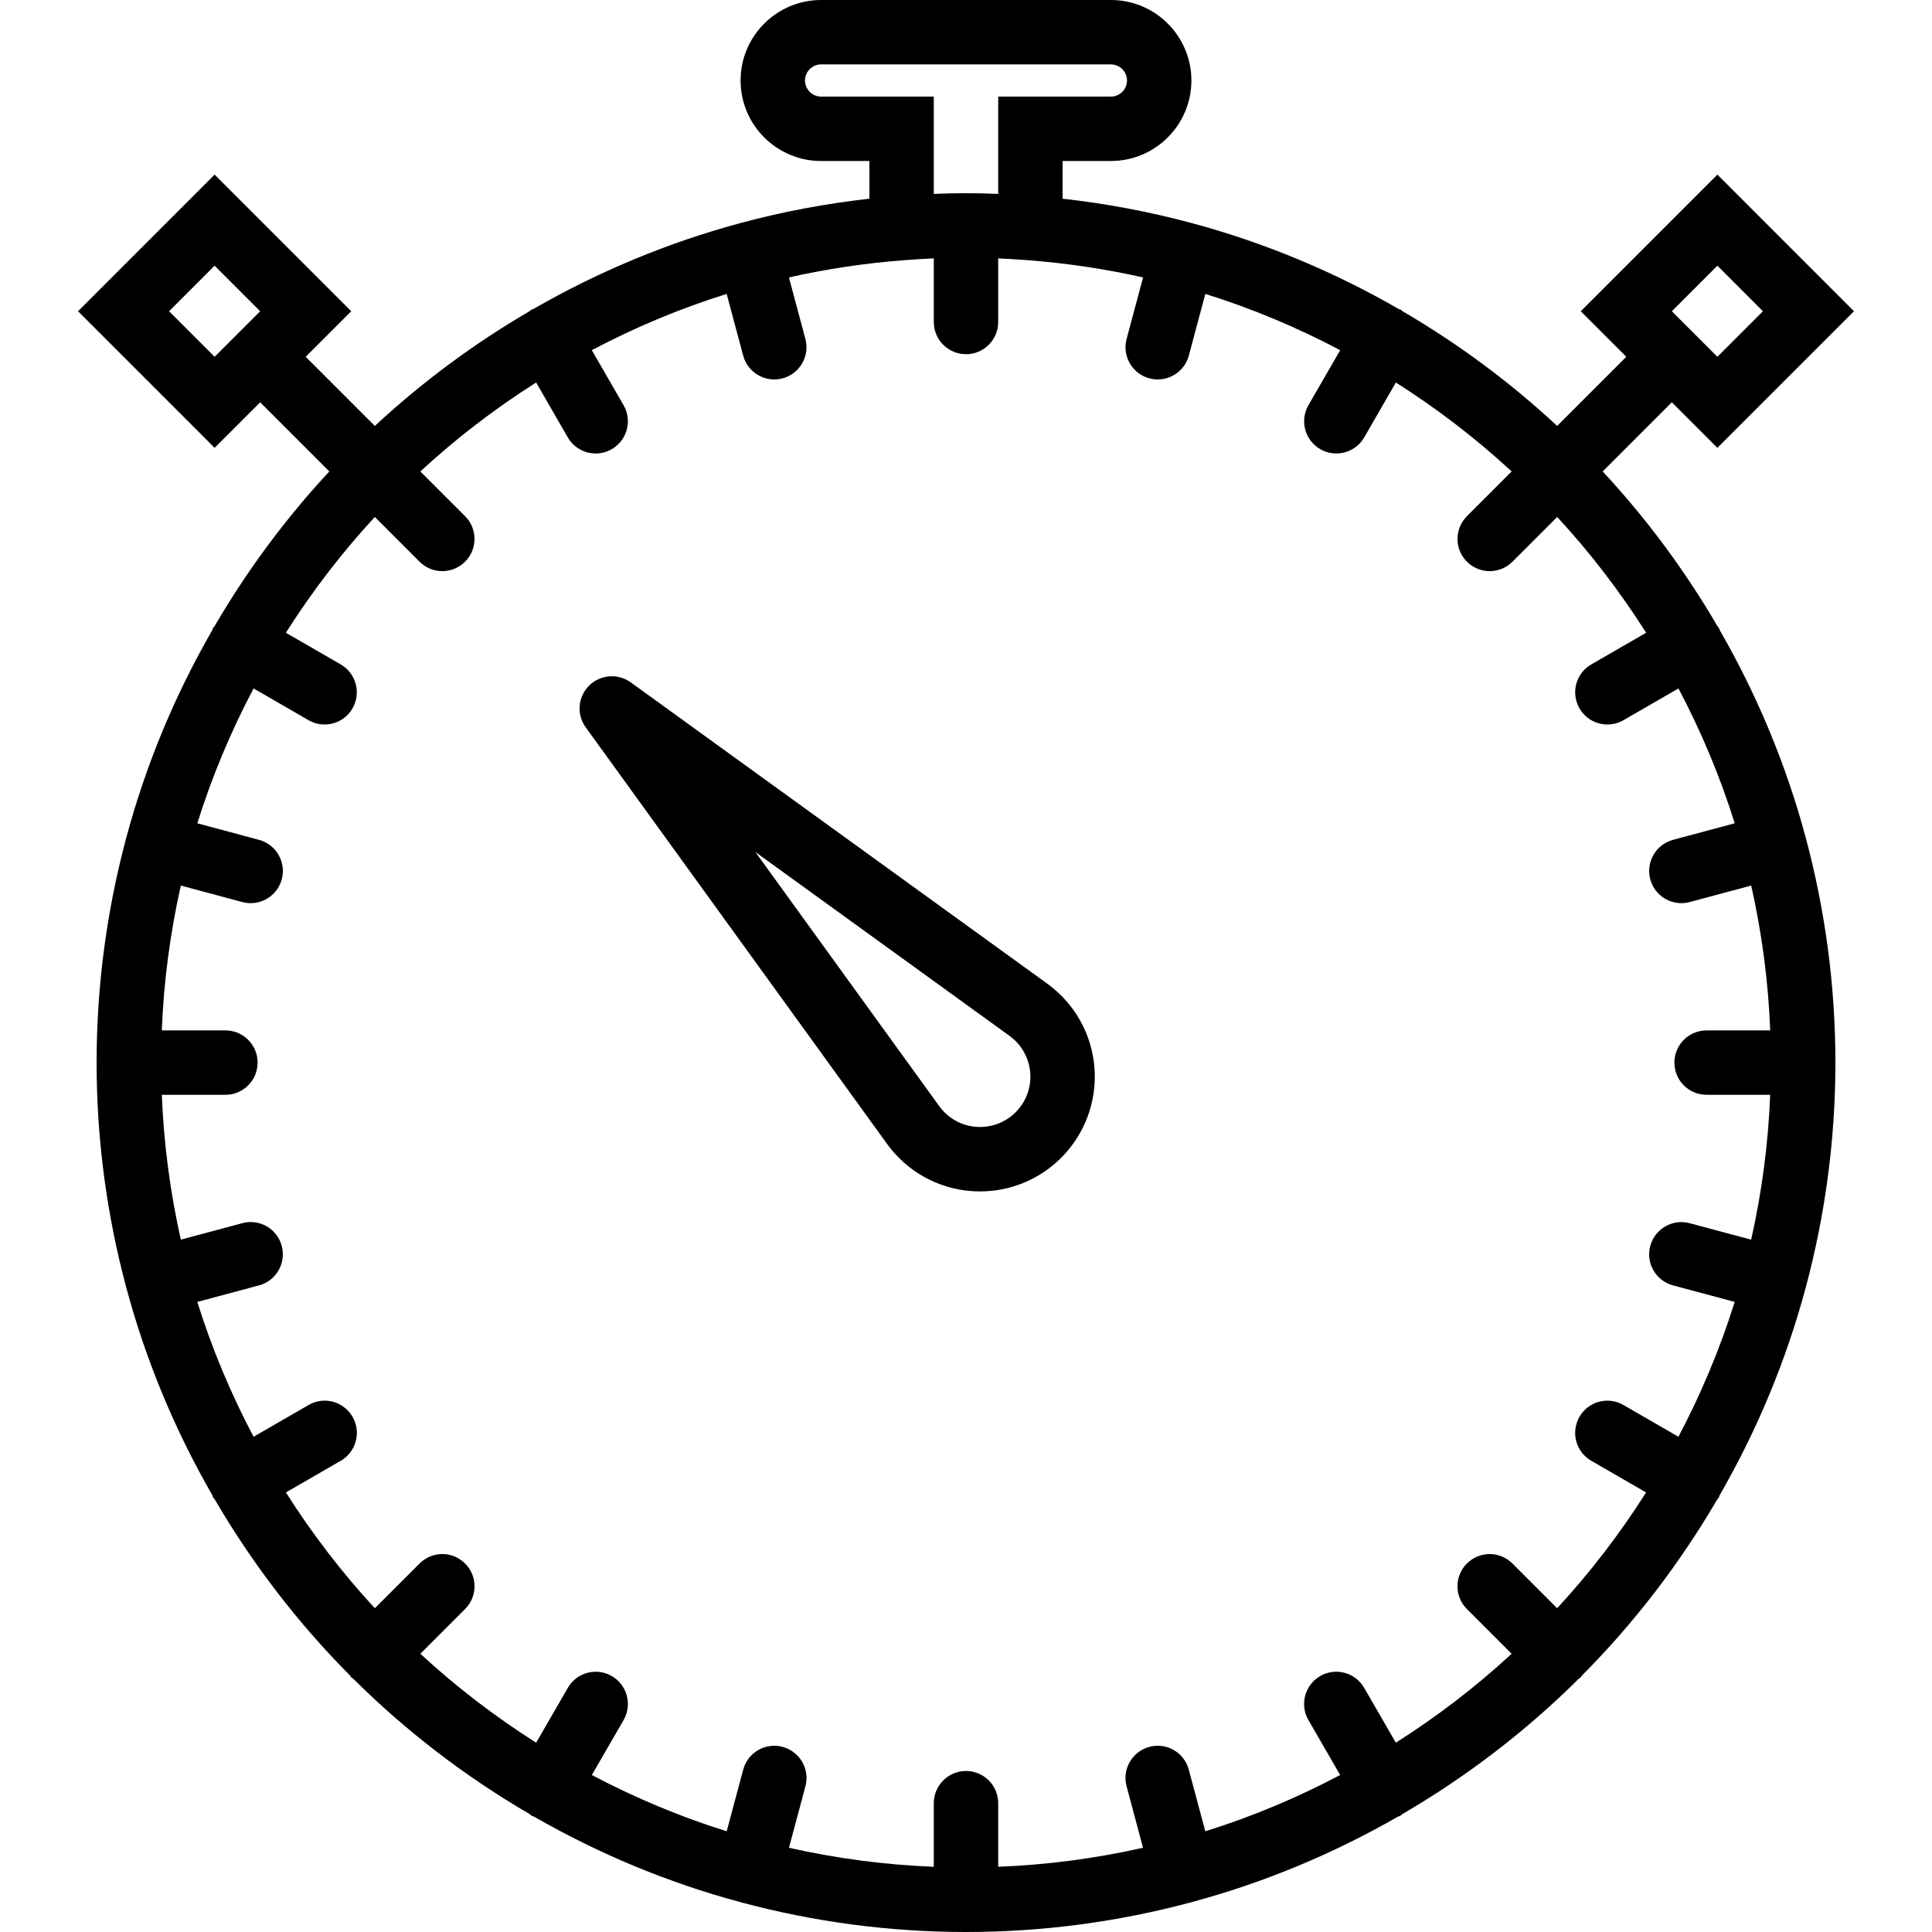
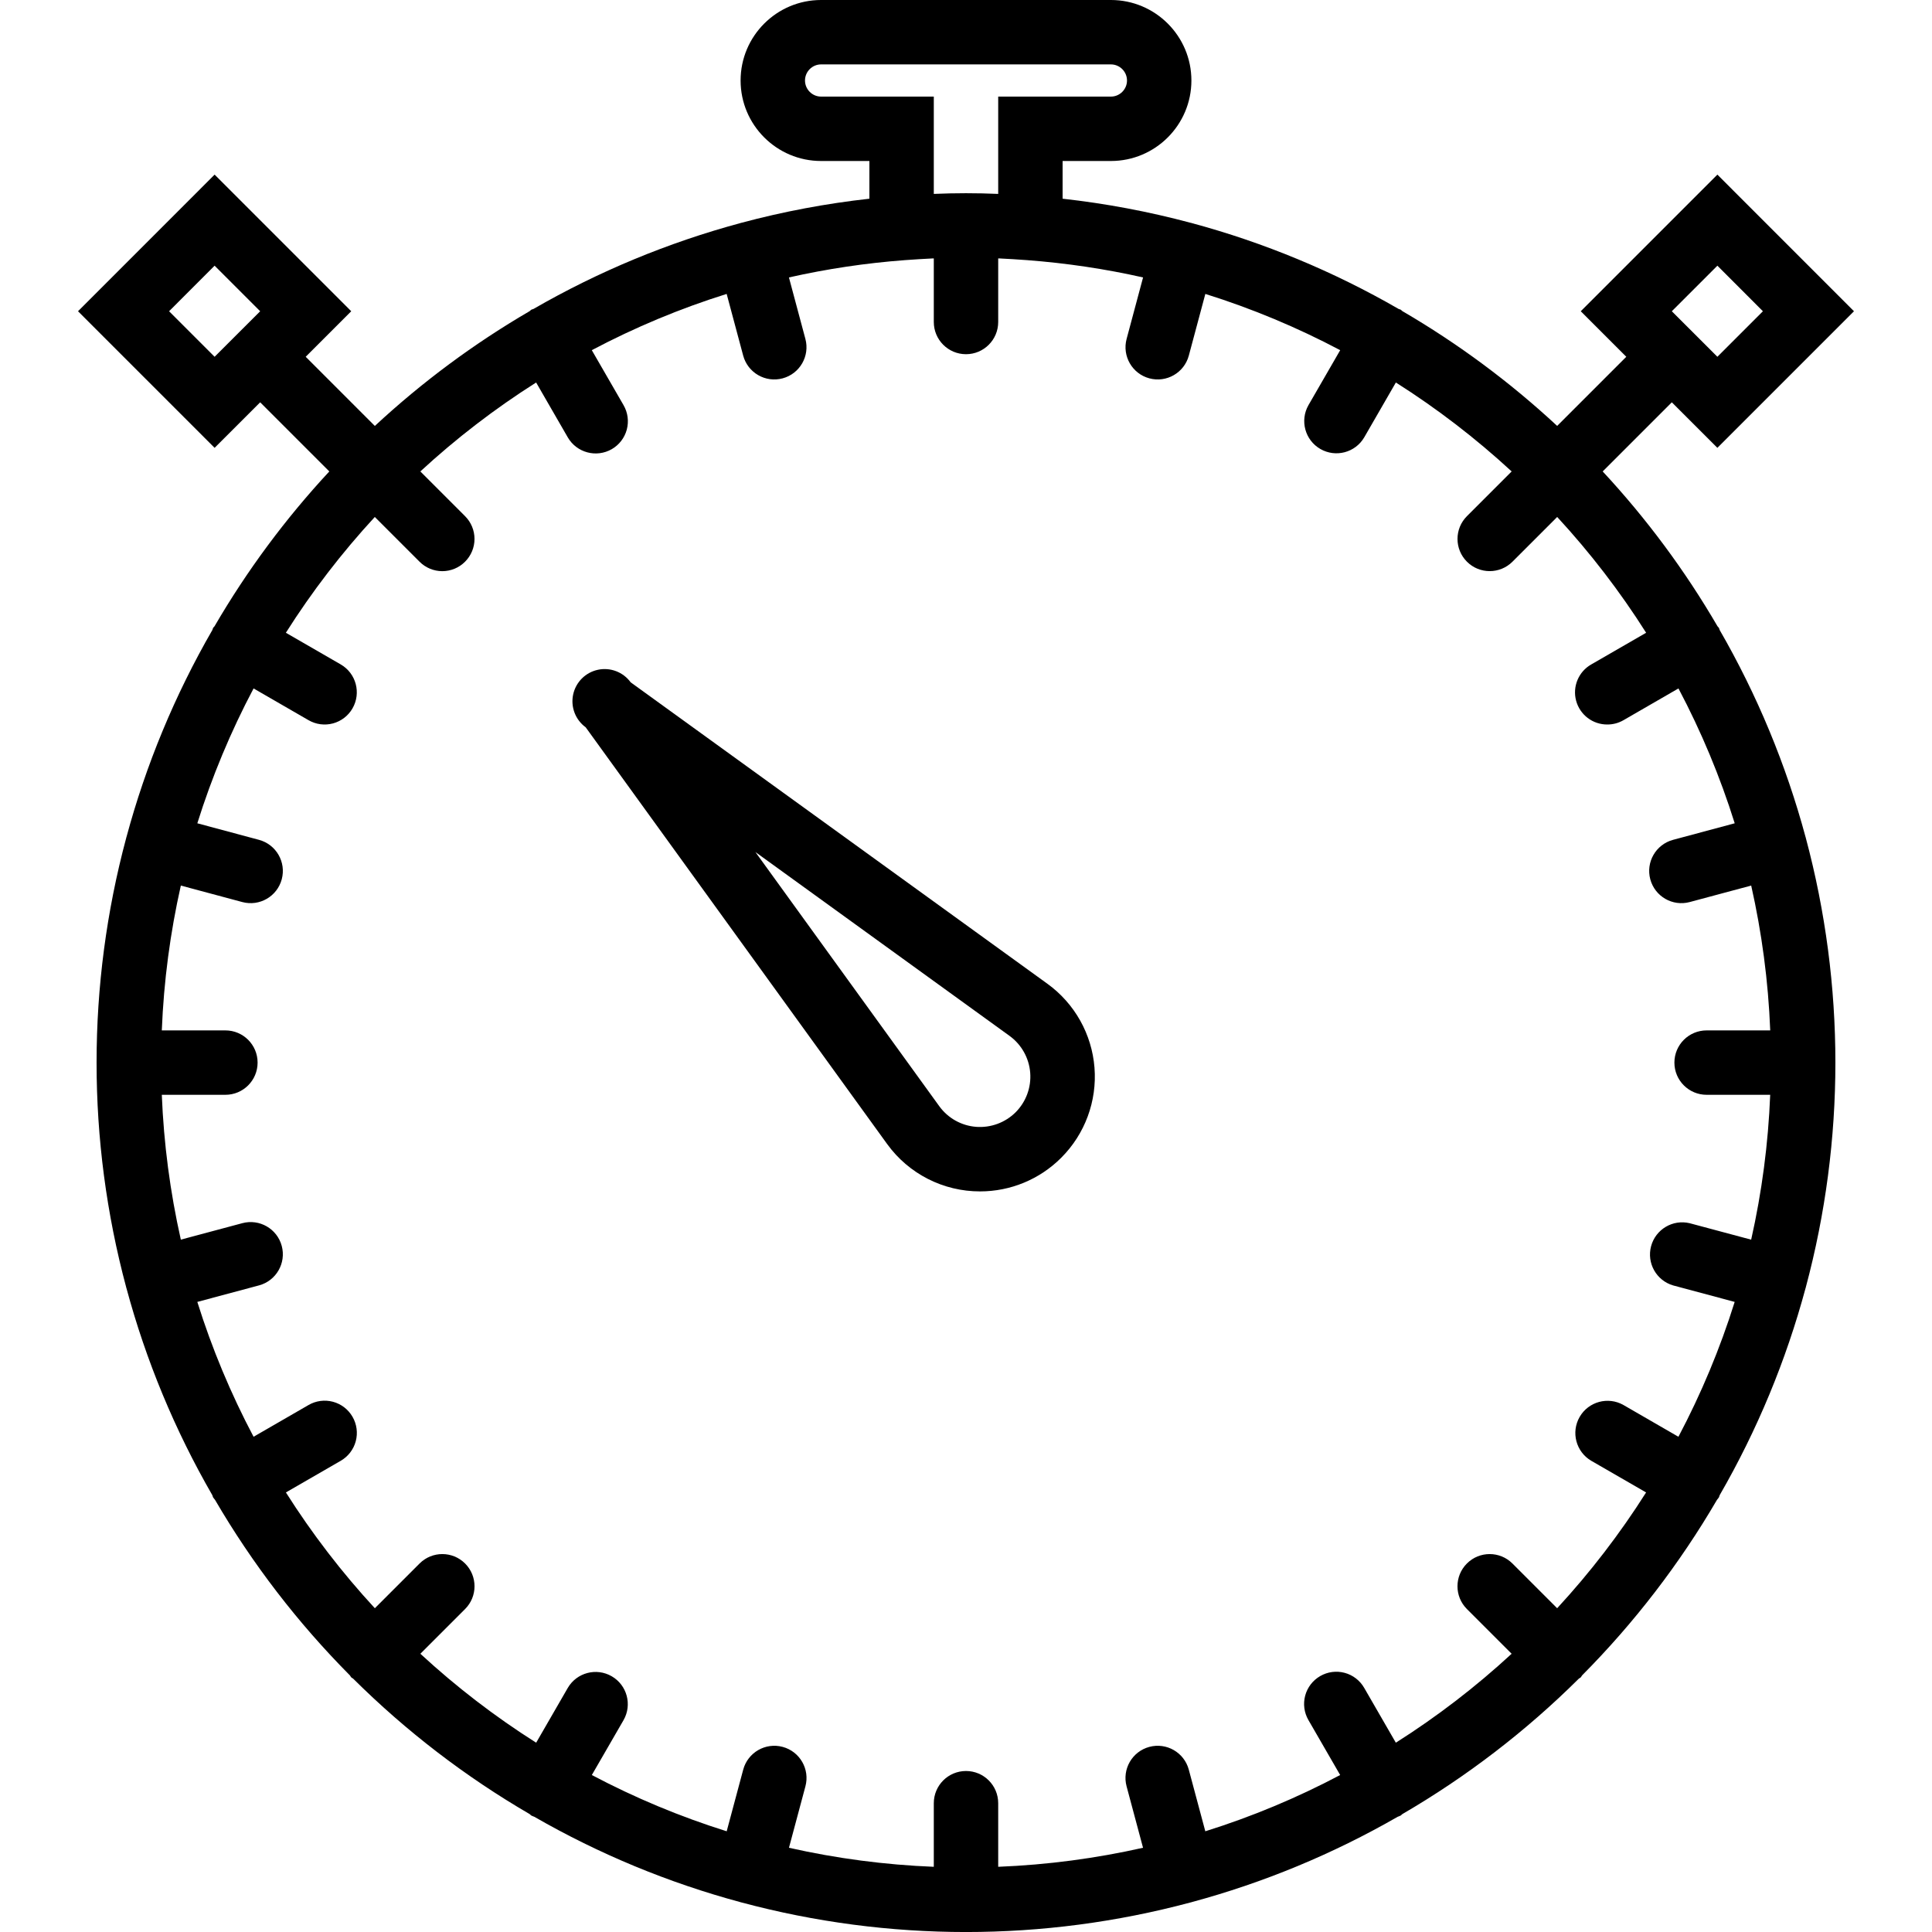
- <svg xmlns="http://www.w3.org/2000/svg" version="1.1" id="Capa_1" x="0px" y="0px" viewBox="0 0 60 60" style="enable-background:new 0 0 60 60;" xml:space="preserve">
-   <g>
-     <path d="M32.53,30.553l-12.944-9.363c-0.396-0.285-0.945-0.243-1.293,0.104c-0.348,0.348-0.391,0.896-0.104,1.293l9.365,12.946   c0.614,0.845,1.563,1.376,2.604,1.457C30.252,36.997,30.345,37,30.437,37c0.942,0,1.848-0.372,2.519-1.044   c0.737-0.737,1.114-1.756,1.033-2.797S33.377,31.169,32.53,30.553z M31.542,34.542c-0.324,0.323-0.775,0.488-1.228,0.453   c-0.456-0.035-0.873-0.269-1.141-0.637l-5.713-7.897l7.895,5.711c0.371,0.27,0.604,0.687,0.64,1.144   C32.031,33.771,31.865,34.219,31.542,34.542z" />
-     <path d="M56.081,26.022c-0.001-0.003,0-0.007-0.001-0.01c-0.001-0.004-0.004-0.007-0.005-0.011   c-0.612-2.279-1.518-4.437-2.67-6.437c-0.01-0.021-0.01-0.043-0.022-0.064c-0.012-0.02-0.031-0.031-0.044-0.05   c-1.011-1.735-2.207-3.347-3.566-4.809l2.147-2.147l1.415,1.414l4.242-4.242l-4.242-4.243l-4.243,4.243l1.414,1.414l-2.147,2.147   c-1.462-1.358-3.074-2.555-4.809-3.566c-0.019-0.013-0.03-0.032-0.05-0.044c-0.02-0.012-0.044-0.011-0.064-0.022   c-2-1.153-4.158-2.058-6.436-2.67c-0.004-0.001-0.007-0.004-0.011-0.005c-0.004-0.001-0.007,0-0.01,0   C35.687,6.574,34.359,6.322,33,6.171V5h1.5C35.879,5,37,3.879,37,2.5S35.879,0,34.5,0h-9C24.121,0,23,1.121,23,2.5S24.121,5,25.5,5   H27v1.171c-1.359,0.151-2.687,0.403-3.978,0.749c-0.004,0.001-0.007,0-0.01,0.001c-0.004,0.001-0.007,0.004-0.011,0.005   c-2.278,0.612-4.436,1.518-6.436,2.67c-0.021,0.01-0.044,0.01-0.065,0.022c-0.02,0.012-0.031,0.031-0.05,0.044   c-1.734,1.011-3.347,2.207-4.809,3.566L9.494,11.08l1.414-1.414L6.665,5.423L2.423,9.666l4.242,4.242l1.415-1.414l2.147,2.147   c-1.358,1.462-2.555,3.074-3.565,4.809c-0.013,0.019-0.033,0.03-0.044,0.05c-0.012,0.021-0.011,0.043-0.022,0.064   c-1.153,2-2.058,4.158-2.67,6.437c-0.001,0.004-0.004,0.007-0.005,0.011c-0.001,0.003,0,0.007-0.001,0.01   C3.323,28.25,3,30.587,3,33s0.323,4.75,0.919,6.978c0.001,0.004,0,0.007,0.001,0.01c0.001,0.005,0.005,0.009,0.006,0.014   c0.612,2.278,1.517,4.435,2.669,6.434c0.01,0.021,0.01,0.043,0.022,0.064c0.017,0.029,0.041,0.051,0.06,0.078   c1.165,1.993,2.573,3.827,4.191,5.454c0.016,0.019,0.022,0.042,0.04,0.06s0.041,0.024,0.06,0.04   c1.634,1.626,3.478,3.039,5.482,4.207c0.019,0.013,0.03,0.032,0.05,0.044c0.03,0.017,0.063,0.025,0.094,0.039   c1.991,1.144,4.14,2.044,6.407,2.653c0.004,0.001,0.007,0.004,0.011,0.005c0.005,0.001,0.01,0.001,0.015,0.002   C25.253,59.678,27.589,60,30,60s4.747-0.322,6.973-0.918c0.005-0.001,0.01,0,0.015-0.002c0.004-0.001,0.007-0.004,0.011-0.005   c2.267-0.609,4.415-1.509,6.407-2.653c0.031-0.014,0.064-0.021,0.094-0.039c0.02-0.012,0.031-0.031,0.05-0.044   c2.004-1.168,3.847-2.581,5.482-4.207c0.019-0.016,0.042-0.022,0.06-0.04s0.024-0.042,0.04-0.06   c1.618-1.627,3.026-3.461,4.191-5.454c0.019-0.027,0.043-0.048,0.06-0.078c0.012-0.021,0.011-0.043,0.022-0.064   c1.152-1.999,2.057-4.156,2.669-6.434c0.001-0.005,0.005-0.009,0.006-0.014c0.001-0.003,0-0.007,0.001-0.01   C56.677,37.75,57,35.413,57,33S56.677,28.25,56.081,26.022z M53.335,8.251l1.414,1.415l-1.414,1.414L51.92,9.666L53.335,8.251z    M5.251,9.666l1.414-1.415L8.08,9.666L6.665,11.08L5.251,9.666z M51.957,39.919l1.915,0.513c-0.455,1.458-1.045,2.857-1.747,4.188   l-1.707-0.986c-0.478-0.277-1.09-0.114-1.366,0.366c-0.276,0.479-0.112,1.09,0.366,1.366l1.703,0.983   c-0.813,1.282-1.736,2.486-2.762,3.596l-1.389-1.389c-0.391-0.391-1.023-0.391-1.414,0s-0.391,1.023,0,1.414l1.389,1.389   c-1.11,1.026-2.314,1.949-3.596,2.762l-0.983-1.703c-0.277-0.48-0.89-0.644-1.366-0.366c-0.479,0.276-0.643,0.888-0.366,1.366   l0.986,1.707c-1.331,0.702-2.729,1.292-4.188,1.747l-0.513-1.914c-0.143-0.534-0.691-0.852-1.225-0.707   c-0.533,0.143-0.85,0.691-0.707,1.225l0.511,1.908c-1.456,0.328-2.959,0.53-4.498,0.591V56c0-0.553-0.447-1-1-1s-1,0.447-1,1v1.975   c-1.539-0.061-3.042-0.263-4.498-0.591l0.511-1.908c0.143-0.533-0.174-1.082-0.707-1.225c-0.533-0.144-1.082,0.173-1.225,0.707   l-0.513,1.914c-1.458-0.455-2.857-1.045-4.188-1.747l0.986-1.707c0.276-0.479,0.112-1.09-0.366-1.366   c-0.478-0.277-1.09-0.114-1.366,0.366l-0.983,1.703c-1.282-0.813-2.486-1.736-3.596-2.762l1.389-1.389   c0.391-0.391,0.391-1.023,0-1.414s-1.023-0.391-1.414,0l-1.389,1.389c-1.026-1.11-1.949-2.314-2.762-3.596l1.703-0.983   c0.479-0.276,0.643-0.888,0.366-1.366c-0.277-0.48-0.89-0.644-1.366-0.366l-1.707,0.986c-0.702-1.331-1.292-2.729-1.747-4.188   l1.915-0.513c0.533-0.143,0.85-0.691,0.707-1.225c-0.142-0.534-0.69-0.852-1.225-0.707l-1.909,0.511   C5.289,37.042,5.086,35.539,5.025,34H7c0.553,0,1-0.447,1-1s-0.447-1-1-1H5.025c0.061-1.539,0.263-3.042,0.591-4.498l1.909,0.512   c0.087,0.023,0.174,0.034,0.26,0.034c0.441,0,0.845-0.294,0.965-0.741c0.144-0.533-0.174-1.082-0.707-1.225l-1.915-0.514   c0.455-1.458,1.045-2.857,1.747-4.188l1.707,0.986C9.738,22.457,9.91,22.5,10.08,22.5c0.346,0,0.682-0.179,0.867-0.5   c0.276-0.479,0.112-1.09-0.366-1.366l-1.703-0.983c0.813-1.282,1.736-2.486,2.762-3.596l1.389,1.389   c0.195,0.195,0.451,0.293,0.707,0.293s0.512-0.098,0.707-0.293c0.391-0.391,0.391-1.023,0-1.414l-1.389-1.389   c1.11-1.025,2.314-1.949,3.596-2.762l0.983,1.704c0.186,0.32,0.521,0.5,0.867,0.5c0.17,0,0.342-0.043,0.499-0.134   c0.479-0.276,0.643-0.888,0.366-1.366l-0.986-1.708c1.331-0.702,2.729-1.292,4.188-1.747l0.513,1.915   c0.119,0.446,0.523,0.741,0.965,0.741c0.086,0,0.173-0.011,0.26-0.034c0.533-0.143,0.85-0.691,0.707-1.225l-0.511-1.909   c1.172-0.264,2.373-0.445,3.6-0.537c0.31-0.023,0.59-0.04,0.861-0.053c0.013,0,0.025,0,0.038-0.001V10c0,0.553,0.447,1,1,1   s1-0.447,1-1V8.025c0.013,0,0.025,0,0.038,0.001c0.271,0.013,0.55,0.03,0.861,0.053c1.227,0.093,2.429,0.273,3.6,0.537   l-0.511,1.909c-0.143,0.533,0.174,1.082,0.707,1.225c0.087,0.023,0.174,0.034,0.26,0.034c0.441,0,0.846-0.295,0.965-0.741   l0.513-1.915c1.458,0.455,2.857,1.045,4.188,1.747l-0.986,1.708c-0.276,0.479-0.112,1.09,0.366,1.366   c0.157,0.091,0.329,0.134,0.499,0.134c0.346,0,0.682-0.18,0.867-0.5l0.983-1.704c1.282,0.813,2.486,1.737,3.596,2.762l-1.389,1.389   c-0.391,0.391-0.391,1.023,0,1.414c0.195,0.195,0.451,0.293,0.707,0.293s0.512-0.098,0.707-0.293l1.389-1.389   c1.026,1.11,1.949,2.314,2.762,3.596l-1.703,0.983C48.94,20.91,48.776,21.521,49.053,22c0.186,0.321,0.521,0.5,0.867,0.5   c0.17,0,0.342-0.043,0.499-0.134l1.707-0.986c0.702,1.331,1.292,2.729,1.747,4.188l-1.915,0.514   c-0.533,0.143-0.851,0.691-0.707,1.225c0.12,0.447,0.523,0.741,0.965,0.741c0.086,0,0.173-0.011,0.26-0.034l1.909-0.512   c0.328,1.456,0.53,2.959,0.591,4.498H53c-0.553,0-1,0.447-1,1s0.447,1,1,1h1.975c-0.061,1.539-0.263,3.042-0.591,4.499   l-1.909-0.511c-0.531-0.144-1.082,0.174-1.225,0.707S51.424,39.776,51.957,39.919z M29,6.022V3h-3.5C25.225,3,25,2.775,25,2.5   S25.225,2,25.5,2h9C34.775,2,35,2.225,35,2.5S34.775,3,34.5,3H31v3.022C30.65,6.007,30.321,6,30,6S29.35,6.007,29,6.022z" />
-   </g>
-   <g>
- </g>
-   <g>
- </g>
-   <g>
- </g>
-   <g>
- </g>
-   <g>
- </g>
-   <g>
- </g>
-   <g>
- </g>
-   <g>
- </g>
-   <g>
- </g>
-   <g>
- </g>
-   <g>
- </g>
-   <g>
- </g>
-   <g>
- </g>
-   <g>
- </g>
-   <g>
- </g>
+ <svg xmlns="http://www.w3.org/2000/svg" viewBox="0 0 60 60">
+   <path d="M32.53 30.553L19.586 21.19a1 1 0 1 0-1.397 1.397l9.365 12.946A3.555 3.555 0 0 0 30.437 37c.942 0 1.848-.372 2.519-1.044a3.56 3.56 0 0 0-.426-5.403zm-.988 3.989a1.572 1.572 0 0 1-1.228.453 1.56 1.56 0 0 1-1.141-.637l-5.713-7.897 7.895 5.711a1.565 1.565 0 0 1 .187 2.37z" />
+   <path d="M56.081 26.022l-.001-.01-.005-.011a26.84 26.84 0 0 0-2.67-6.437c-.01-.021-.01-.043-.022-.064-.012-.02-.031-.031-.044-.05a27.105 27.105 0 0 0-3.566-4.809l2.147-2.147 1.415 1.414 4.242-4.242-4.242-4.243-4.243 4.243 1.414 1.414-2.147 2.147a27.154 27.154 0 0 0-4.809-3.566c-.019-.013-.03-.032-.05-.044-.02-.012-.044-.011-.064-.022A26.808 26.808 0 0 0 37 6.925l-.011-.005h-.01A26.82 26.82 0 0 0 33 6.171V5h1.5C35.879 5 37 3.879 37 2.5S35.879 0 34.5 0h-9C24.121 0 23 1.121 23 2.5S24.121 5 25.5 5H27v1.171a26.783 26.783 0 0 0-3.978.749l-.01.001-.011.005a26.849 26.849 0 0 0-6.436 2.67c-.021.01-.044.01-.065.022-.02.012-.031.031-.05.044a27.141 27.141 0 0 0-4.809 3.566L9.494 11.08l1.414-1.414-4.243-4.243-4.242 4.243 4.242 4.242 1.415-1.414 2.147 2.147a27.1 27.1 0 0 0-3.565 4.809c-.013.019-.033.03-.044.05-.012.021-.011.043-.022.064a26.799 26.799 0 0 0-2.67 6.437l-.005.011-.001.01a26.916 26.916 0 0 0-.001 13.956l.001.01c.001.005.005.009.006.014a26.815 26.815 0 0 0 2.669 6.434c.01.021.01.043.022.064.017.029.041.051.06.078a27.196 27.196 0 0 0 4.191 5.454c.016.019.022.042.04.06s.041.024.06.04a27.153 27.153 0 0 0 5.482 4.207c.019.013.03.032.05.044.03.017.063.025.094.039a26.832 26.832 0 0 0 6.407 2.653l.011.005.015.002a26.92 26.92 0 0 0 13.946 0c.005-.001.01 0 .015-.002l.011-.005a26.85 26.85 0 0 0 6.407-2.653c.031-.014.064-.021.094-.039.02-.012.031-.031.05-.044a27.18 27.18 0 0 0 5.482-4.207c.019-.016.042-.022.06-.04s.024-.042.04-.06a27.196 27.196 0 0 0 4.191-5.454c.019-.027.043-.048.06-.078.012-.021.011-.043.022-.064a26.815 26.815 0 0 0 2.669-6.434c.001-.005.005-.009.006-.014l.001-.01a26.959 26.959 0 0 0 0-13.956zM53.335 8.251l1.414 1.415-1.414 1.414-1.415-1.414 1.415-1.415zM5.251 9.666l1.414-1.415L8.08 9.666 6.665 11.08 5.251 9.666zm46.706 30.253l1.915.513a24.844 24.844 0 0 1-1.747 4.188l-1.707-.986a1 1 0 0 0-1 1.732l1.703.983a25.091 25.091 0 0 1-2.762 3.596l-1.389-1.389a.999.999 0 1 0-1.414 1.414l1.389 1.389a25.091 25.091 0 0 1-3.596 2.762l-.983-1.703A.998.998 0 0 0 41 52.052a.999.999 0 0 0-.366 1.366l.986 1.707a24.81 24.81 0 0 1-4.188 1.747l-.513-1.914a1 1 0 0 0-1.932.518l.511 1.908c-1.456.328-2.959.53-4.498.591V56a1 1 0 1 0-2 0v1.975a24.949 24.949 0 0 1-4.498-.591l.511-1.908a1 1 0 0 0-1.932-.518l-.513 1.914a24.844 24.844 0 0 1-4.188-1.747l.986-1.707a1 1 0 0 0-1.732-1l-.983 1.703a25.091 25.091 0 0 1-3.596-2.762l1.389-1.389a.999.999 0 1 0-1.414-1.414l-1.389 1.389a25.091 25.091 0 0 1-2.762-3.596l1.703-.983A.999.999 0 0 0 10.948 44a.998.998 0 0 0-1.366-.366l-1.707.986a24.81 24.81 0 0 1-1.747-4.188l1.915-.513a1 1 0 0 0-.518-1.932l-1.909.511A25.038 25.038 0 0 1 5.025 34H7a1 1 0 1 0 0-2H5.025c.061-1.539.263-3.042.591-4.498l1.909.512a1 1 0 0 0 .518-1.932l-1.915-.514a24.844 24.844 0 0 1 1.747-4.188l1.707.986A.998.998 0 0 0 10.947 22a1 1 0 0 0-.366-1.366l-1.703-.983a25.091 25.091 0 0 1 2.762-3.596l1.389 1.389a.997.997 0 0 0 1.414 0 .999.999 0 0 0 0-1.414l-1.389-1.389a25.164 25.164 0 0 1 3.596-2.762l.983 1.704a1.002 1.002 0 0 0 1.366.366.999.999 0 0 0 .366-1.366l-.986-1.708a24.81 24.81 0 0 1 4.188-1.747l.513 1.915a1 1 0 1 0 1.932-.518l-.511-1.909a24.81 24.81 0 0 1 3.6-.537c.31-.023.59-.04.861-.053L29 8.025V10a1 1 0 1 0 2 0V8.025l.038.001c.271.013.55.03.861.053 1.227.093 2.429.273 3.6.537l-.511 1.909a1 1 0 0 0 1.932.518l.513-1.915a24.844 24.844 0 0 1 4.188 1.747l-.986 1.708a1 1 0 0 0 1.732 1l.983-1.704a25.164 25.164 0 0 1 3.596 2.762l-1.389 1.389a.999.999 0 1 0 1.414 1.414l1.389-1.389a25.091 25.091 0 0 1 2.762 3.596l-1.703.983a.998.998 0 0 0 .501 1.866c.17 0 .342-.043.499-.134l1.707-.986a24.81 24.81 0 0 1 1.747 4.188l-1.915.514a1 1 0 1 0 .518 1.932l1.909-.512c.328 1.456.53 2.959.591 4.498H53a1 1 0 1 0 0 2h1.975a24.971 24.971 0 0 1-.591 4.499l-1.909-.511a1 1 0 0 0-.518 1.931zM29 6.022V3h-3.5c-.275 0-.5-.225-.5-.5s.225-.5.5-.5h9c.275 0 .5.225.5.5s-.225.5-.5.5H31v3.022a23.218 23.218 0 0 0-2 0z" />
</svg>
